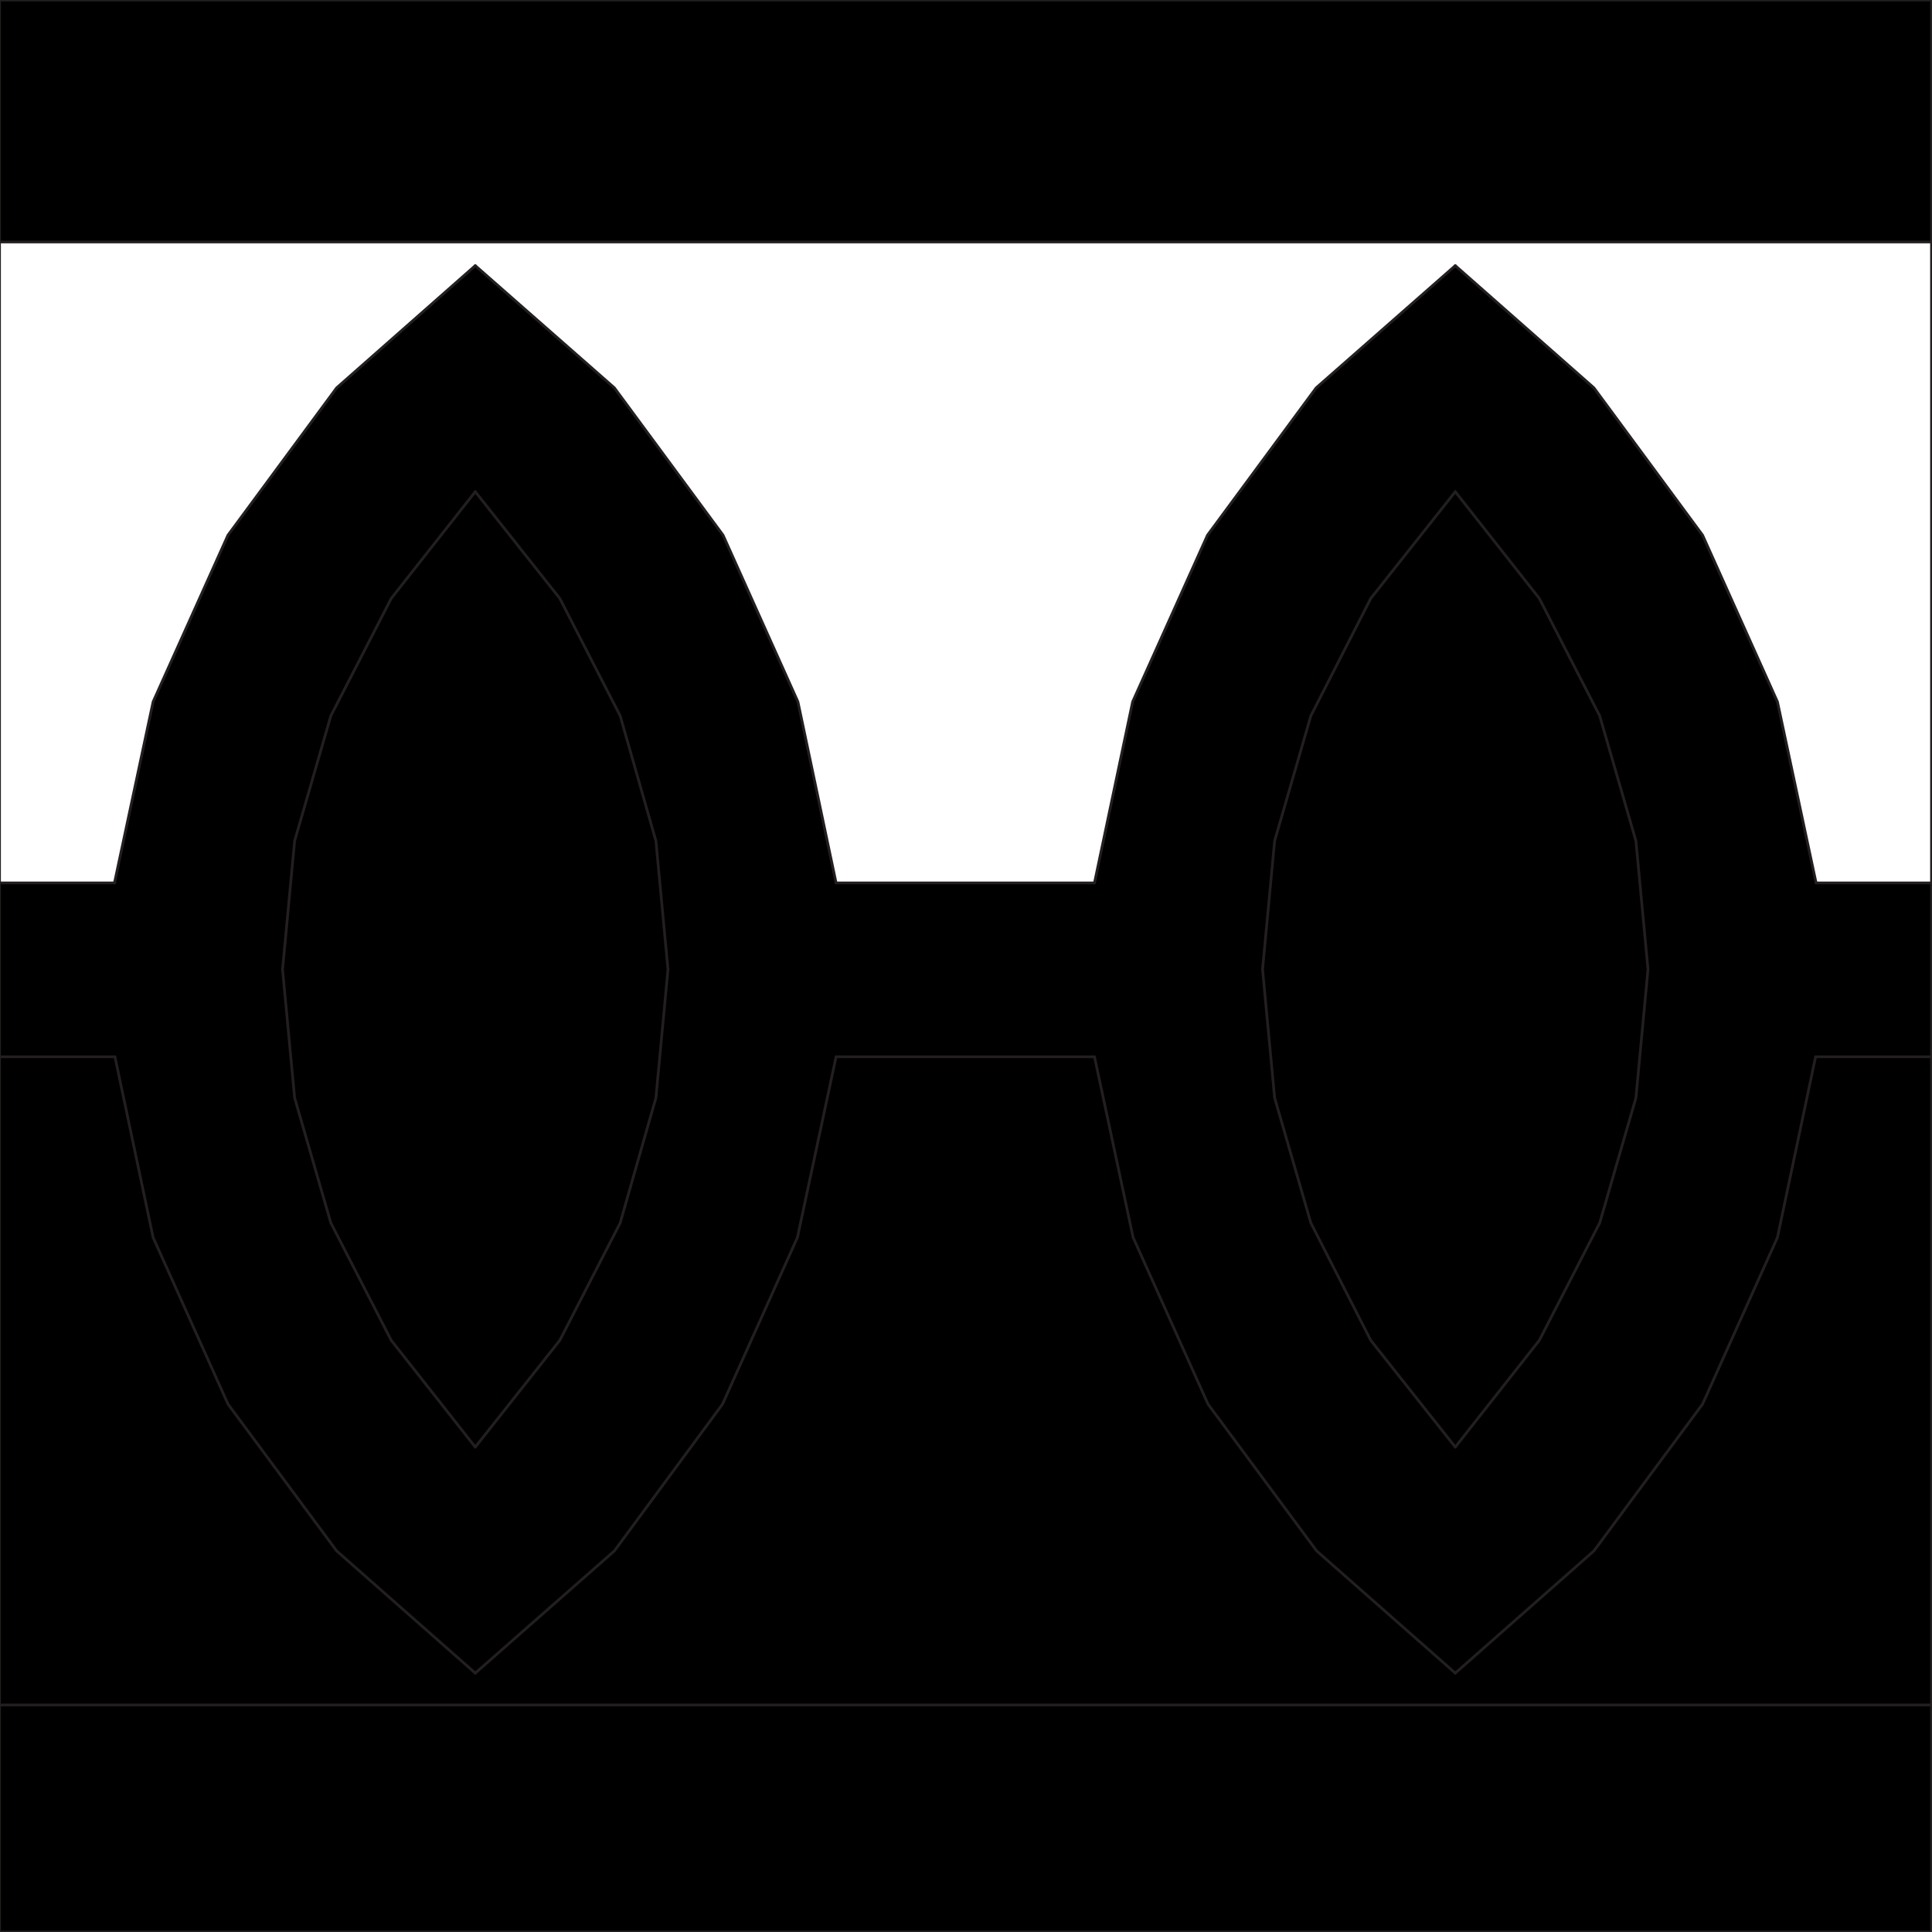
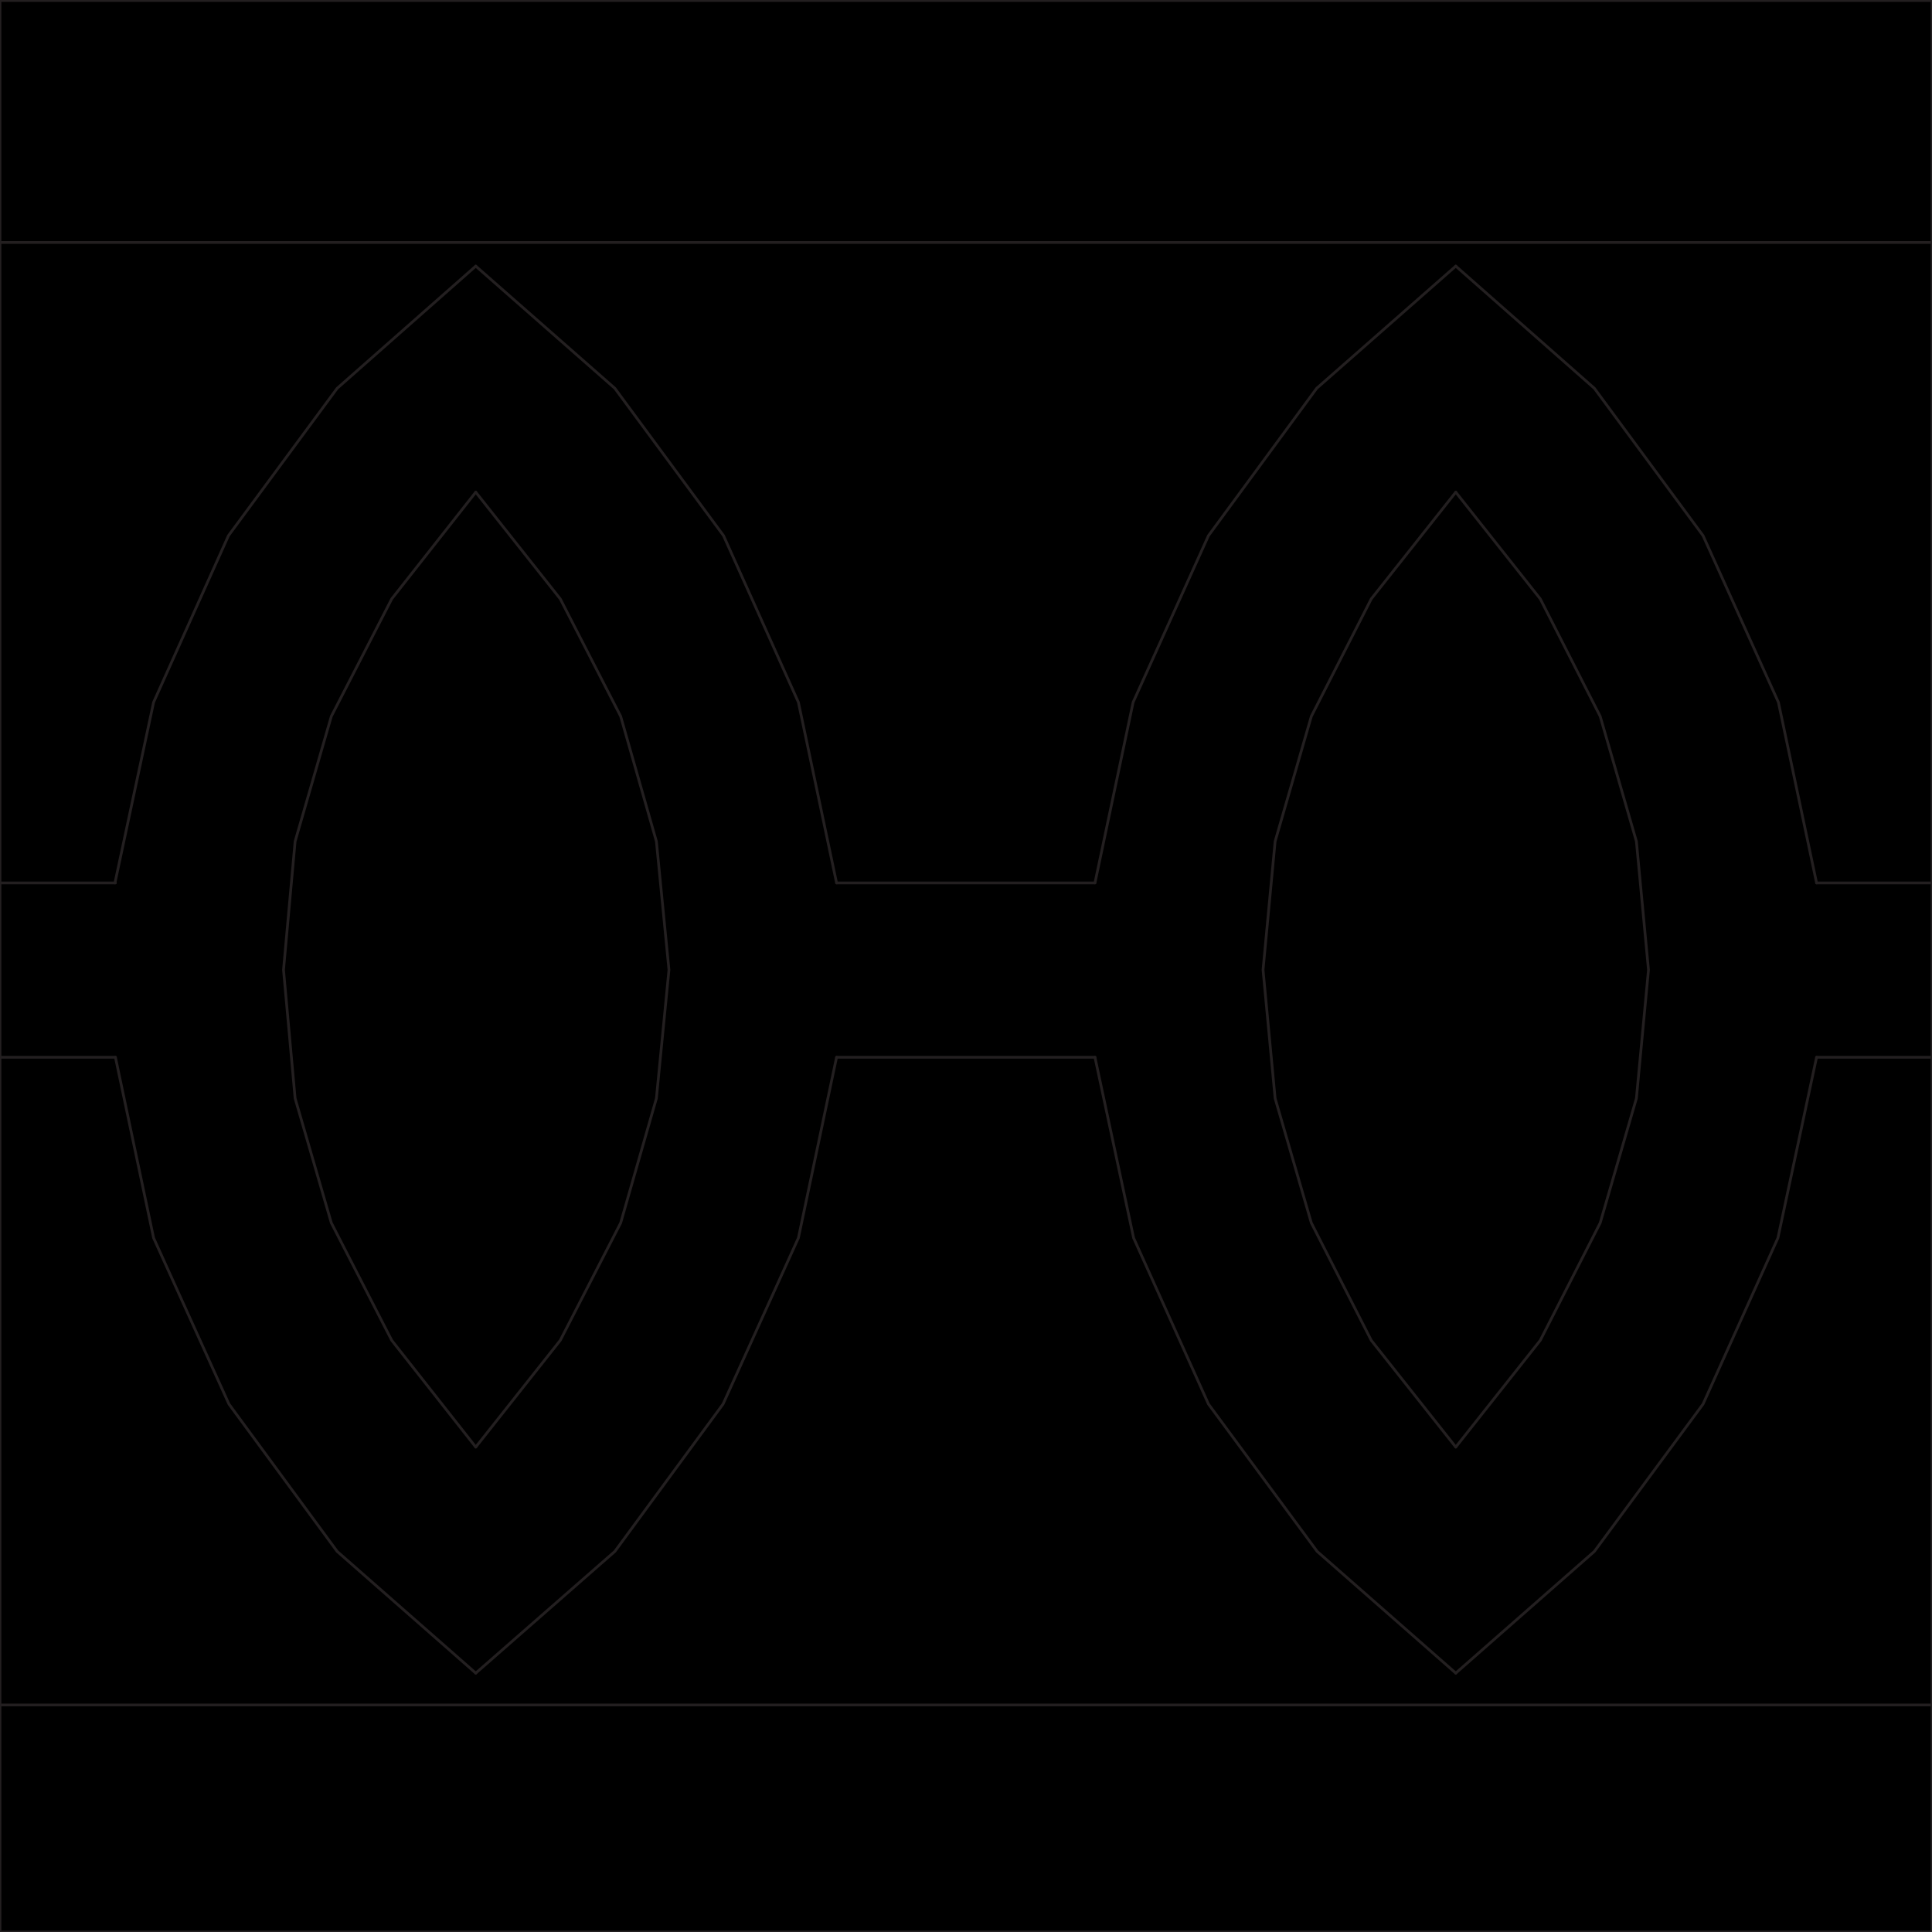
<svg xmlns="http://www.w3.org/2000/svg" version="1.1" id="Layer_1" x="0px" y="0px" viewBox="0 0 400 400" style="enable-background:new 0 0 400 400;" xml:space="preserve">
  <style type="text/css">
- 		.st4{fill:none;stroke:#231F20;stroke-width:0.567;stroke-linecap:round;stroke-linejoin:round;stroke-miterlimit:10;}
- 	</style>
+ 	.st5l29v1{fill:none;stroke:#231F20;stroke-width:0.567;stroke-linecap:round;stroke-linejoin:round;stroke-miterlimit:10;}
+ </style>
  <g>
-     <rect x="-0.1" y="353" class="colora st0" width="400" height="47" />
-     <polygon class="colora st1" points="283.8,123.9 301.3,101.8 318.7,123.9 331.2,148.2 338.7,174.1 341.2,200.7 338.7,227.3 331.2,253.2      318.7,277.5 301.3,299.6 283.8,277.5 271.4,253.2 263.9,227.3 261.4,200.7 263.9,174.1 271.4,148.2    " />
-     <polygon class="colora st1" points="81,123.9 98.4,101.8 115.9,123.9 128.4,148.2 135.8,174.1 138.3,200.7 135.8,227.3 128.4,253.2      115.9,277.5 98.4,299.6 81,277.5 68.5,253.2 61,227.3 58.5,200.7 61,174.1 68.5,148.2    " />
-     <path class="colora st2" d="M301.3,101.8l-17.4,22.1l-12.5,24.3l-7.5,25.9l-2.5,26.6l2.5,26.6l7.5,25.8l12.5,24.3l17.4,22.1l17.5-22.1     l12.5-24.3l7.5-25.8l2.5-26.6l-2.5-26.6l-7.5-25.9l-12.5-24.3L301.3,101.8z M98.4,101.8L81,123.9l-12.5,24.3L61,174.1l-2.5,26.6     l2.5,26.6l7.5,25.8L81,277.5l17.4,22.1l17.4-22.1l12.5-24.3l7.5-25.8l2.5-26.6l-2.5-26.6l-7.5-25.9l-12.5-24.3L98.4,101.8z      M226.6,218.8h-53.5l-8,37.4l-15.5,34.5l-22.5,30.4l-28.7,25.3l-28.7-25.3l-22.5-30.4l-15.5-34.5l-7.9-37.4H-0.1h0v-36.1h0h23.8     l7.9-37.5l15.5-34.5l22.5-30.5L98.4,55l28.8,25.3l22.5,30.5l15.6,34.5l7.9,37.5h53.5l7.9-37.5l15.5-34.5l22.5-30.5L301.3,55h0     L330,80.3l22.5,30.5l15.5,34.5l7.9,37.5h0h23.9v36.1H376h0l-7.9,37.4l-15.5,34.5L330,321.1l-28.7,25.3l-28.7-25.3l-22.5-30.4     l-15.5-34.5L226.6,218.8z" />
-     <rect x="-0.1" y="0" width="400" height="50.1" />
-     <polygon class="colora st3" points="173.1,218.8 226.6,218.8 234.6,256.2 250.1,290.7 272.6,321.1 301.3,346.4 330,321.1 352.5,290.7      368,256.2 375.9,218.8 376,218.8 399.9,218.8 399.9,353 -0.1,353 -0.1,218.8 -0.1,218.8 23.8,218.8 31.7,256.2 47.2,290.7      69.7,321.1 98.4,346.4 127.2,321.1 149.6,290.7 165.1,256.2    " />
+     <rect x="0.5" y="0.5" class="colora st0" width="399" height="399" />
+     <path d="M399,1v398H1V1H399 M400,0H0v400h400V0L400,0z" />
  </g>
  <g>
-     <line class="colora st4" x1="-0.1" y1="50.1" x2="399.9" y2="50.1" />
-     <line class="colora st4" x1="-0.1" y1="353" x2="399.9" y2="353" />
-     <line class="colora st4" x1="173.1" y1="182.8" x2="226.6" y2="182.8" />
-     <polyline class="colora st4" points="173.1,218.8 173.1,218.8 226.6,218.8    " />
-     <polyline class="colora st4" points="98.4,346.4 69.7,321.1 47.2,290.7 31.7,256.2 23.8,218.8    " />
-     <polyline class="colora st4" points="23.7,182.8 31.7,145.3 47.2,110.8 69.7,80.3 98.4,55    " />
-     <polyline class="colora st4" points="98.4,299.6 81,277.5 68.5,253.2 61,227.3 58.5,200.7 61,174.1 68.5,148.2 81,123.9 98.4,101.8         " />
-     <polyline class="colora st4" points="98.4,55 127.2,80.3 149.7,110.8 165.2,145.3 173.1,182.8    " />
-     <polyline class="colora st4" points="173.1,218.8 165.1,256.2 149.6,290.7 127.2,321.1 98.4,346.4    " />
-     <polyline class="colora st4" points="98.4,101.8 115.9,123.9 128.4,148.2 135.8,174.1 138.3,200.7 135.8,227.3 128.4,253.2 115.9,277.5      98.4,299.6    " />
-     <polyline class="colora st4" points="301.3,55 330,80.3 352.5,110.8 368,145.3 376,182.8    " />
-     <polyline class="colora st4" points="375.9,218.8 368,256.2 352.5,290.7 330,321.1 301.3,346.4    " />
-     <polyline class="colora st4" points="301.3,101.8 318.7,123.9 331.2,148.2 338.7,174.1 341.2,200.7 338.7,227.3 331.2,253.2      318.7,277.5 301.3,299.6    " />
-     <polyline class="colora st4" points="301.3,346.4 272.6,321.1 250.1,290.7 234.6,256.2 226.6,218.8    " />
-     <polyline class="colora st4" points="226.6,182.8 234.5,145.3 250,110.8 272.5,80.3 301.3,55 301.3,55    " />
-     <polyline class="colora st4" points="301.3,299.6 283.8,277.5 271.4,253.2 263.9,227.3 261.4,200.7 263.9,174.1 271.4,148.2      283.8,123.9 301.3,101.8    " />
-     <polygon class="colora st4" points="399.9,50.1 399.9,0 -0.1,0 -0.1,50.1 -0.1,182.8 -0.1,218.8 -0.1,353 -0.1,400 399.9,400 399.9,353      399.9,218.8 399.9,182.8    " />
-     <line class="colora st4" x1="399.9" y1="182.8" x2="376" y2="182.8" />
-     <line class="colora st4" x1="399.9" y1="218.8" x2="376" y2="218.8" />
-     <polyline class="colora st4" points="-0.1,182.8 23.7,182.8 23.8,182.8    " />
-     <polyline class="colora st4" points="-0.1,218.8 23.8,218.8 23.8,218.8    " />
+     <g id="XMLID_1_">
+       <g>
+         <rect x="0" y="353" class="colora st1" width="400" height="47" />
+         <polygon class="colora st2" points="0,218.9 23.9,218.9 31.8,256.3 47.4,290.7 69.8,321.2 98.5,346.4 127.3,321.2 149.7,290.7      165.3,256.3 173.2,218.9 226.7,218.9 234.7,256.3 250.2,290.7 272.7,321.2 301.4,346.4 330.1,321.2 352.6,290.7 368.1,256.3      376.1,218.9 376.1,218.9 400,218.9 400,353 0,353 0,218.9    " />
+         <rect x="0" y="0.1" width="400" height="50.1" />
+         <path class="colora st3" d="M138.5,200.8l-2.5-26.6l-7.5-25.9L116,124l-17.4-22.1L81.1,124l-12.5,24.3l-7.5,25.9l-2.5,26.6l2.5,26.6     l7.5,25.8l12.5,24.3l17.4,22.1l17.4-22.1l12.5-24.3l7.5-25.8L138.5,200.8z M264,174.2l-2.5,26.6l2.5,26.6l7.5,25.8l12.5,24.3     l17.4,22.1l17.5-22.1l12.5-24.3l7.5-25.8l2.5-26.6l-2.5-26.6l-7.5-25.9L318.9,124l-17.5-22.1L283.9,124l-12.5,24.3L264,174.2z      M23.8,182.8l7.9-37.4l15.5-34.5l22.5-30.5l28.8-25.3l28.8,25.3l22.5,30.5l15.6,34.5l7.9,37.4h53.5l7.9-37.4l15.5-34.5l22.5-30.5     l28.7-25.3h0l28.8,25.3l22.5,30.5l15.5,34.5l7.9,37.4h0H400v36.1h-23.9h0l-7.9,37.4l-15.5,34.5l-22.5,30.4l-28.7,25.2l-28.7-25.2     l-22.5-30.4l-15.5-34.5l-7.9-37.4h-53.5l-8,37.4l-15.5,34.5l-22.5,30.4l-28.7,25.2l-28.7-25.2l-22.5-30.4l-15.5-34.5l-7.9-37.4H0     h0v-36.1h0H23.8z" />
+         <polygon class="colora st4" points="261.5,200.8 264,174.2 271.5,148.3 283.9,124 301.4,101.9 318.9,124 331.3,148.3 338.8,174.2      341.3,200.8 338.8,227.4 331.3,253.2 318.9,277.5 301.4,299.6 283.9,277.5 271.5,253.2 264,227.4    " />
+         <polygon class="colora st4" points="135.9,174.2 138.5,200.8 135.9,227.4 128.5,253.2 116,277.5 98.5,299.6 81.1,277.5 68.6,253.2      61.1,227.4 58.7,200.8 61.1,174.2 68.6,148.3 81.1,124 98.5,101.9 116,124 128.5,148.3    " />
+       </g>
+       <g>
+         <line class="colora st5l29v1" x1="0" y1="50.2" x2="400" y2="50.2" />
+         <line class="colora st5l29v1" x1="0" y1="353" x2="400" y2="353" />
+         <line class="colora st5l29v1" x1="173.2" y1="182.8" x2="226.7" y2="182.8" />
+         <polyline class="colora st5l29v1" points="173.2,218.9 173.2,218.9 226.7,218.9    " />
+         <polyline class="colora st5l29v1" points="98.5,346.4 69.8,321.2 47.4,290.7 31.8,256.3 23.9,218.9    " />
+         <polyline class="colora st5l29v1" points="23.8,182.8 31.8,145.4 47.3,110.9 69.8,80.4 98.5,55.1    " />
+         <polyline class="colora st5l29v1" points="98.5,299.6 81.1,277.5 68.6,253.2 61.1,227.4 58.7,200.8 61.1,174.2 68.6,148.3 81.1,124      98.5,101.9    " />
+         <polyline class="colora st5l29v1" points="98.5,55.1 127.3,80.4 149.8,110.9 165.3,145.4 173.2,182.8    " />
+         <polyline class="colora st5l29v1" points="173.2,218.9 165.3,256.3 149.7,290.7 127.3,321.2 98.5,346.4    " />
+         <polyline class="colora st5l29v1" points="98.5,101.9 116,124 128.5,148.3 135.9,174.2 138.5,200.8 135.9,227.4 128.5,253.2 116,277.5      98.5,299.6    " />
+         <polyline class="colora st5l29v1" points="301.4,55.1 330.1,80.4 352.6,110.9 368.2,145.4 376.1,182.8    " />
+         <polyline class="colora st5l29v1" points="376.1,218.9 368.1,256.3 352.6,290.7 330.1,321.2 301.4,346.4    " />
+         <polyline class="colora st5l29v1" points="301.4,101.9 318.9,124 331.3,148.3 338.8,174.2 341.3,200.8 338.8,227.4 331.3,253.2 318.9,277.5      301.4,299.6    " />
+         <polyline class="colora st5l29v1" points="301.4,346.4 272.7,321.2 250.2,290.7 234.7,256.3 226.7,218.9    " />
+         <polyline class="colora st5l29v1" points="226.7,182.8 234.6,145.4 250.2,110.9 272.6,80.4 301.4,55.1 301.4,55.1    " />
+         <polyline class="colora st5l29v1" points="301.4,299.6 283.9,277.5 271.5,253.2 264,227.4 261.5,200.8 264,174.2 271.5,148.3 283.9,124      301.4,101.9    " />
+         <polygon class="colora st5l29v1" points="400,50.2 400,0.1 0,0.1 0,50.2 0,182.8 0,218.9 0,353 0,400 400,400 400,353 400,218.9 400,182.8         " />
+         <line class="colora st5l29v1" x1="400" y1="182.8" x2="376.1" y2="182.8" />
+         <line class="colora st5l29v1" x1="400" y1="218.9" x2="376.1" y2="218.9" />
+         <polyline class="colora st5l29v1" points="0,182.8 23.8,182.8 23.9,182.8    " />
+         <polyline class="colora st5l29v1" points="0,218.9 23.9,218.9 23.9,218.9    " />
+       </g>
+     </g>
  </g>
</svg>
